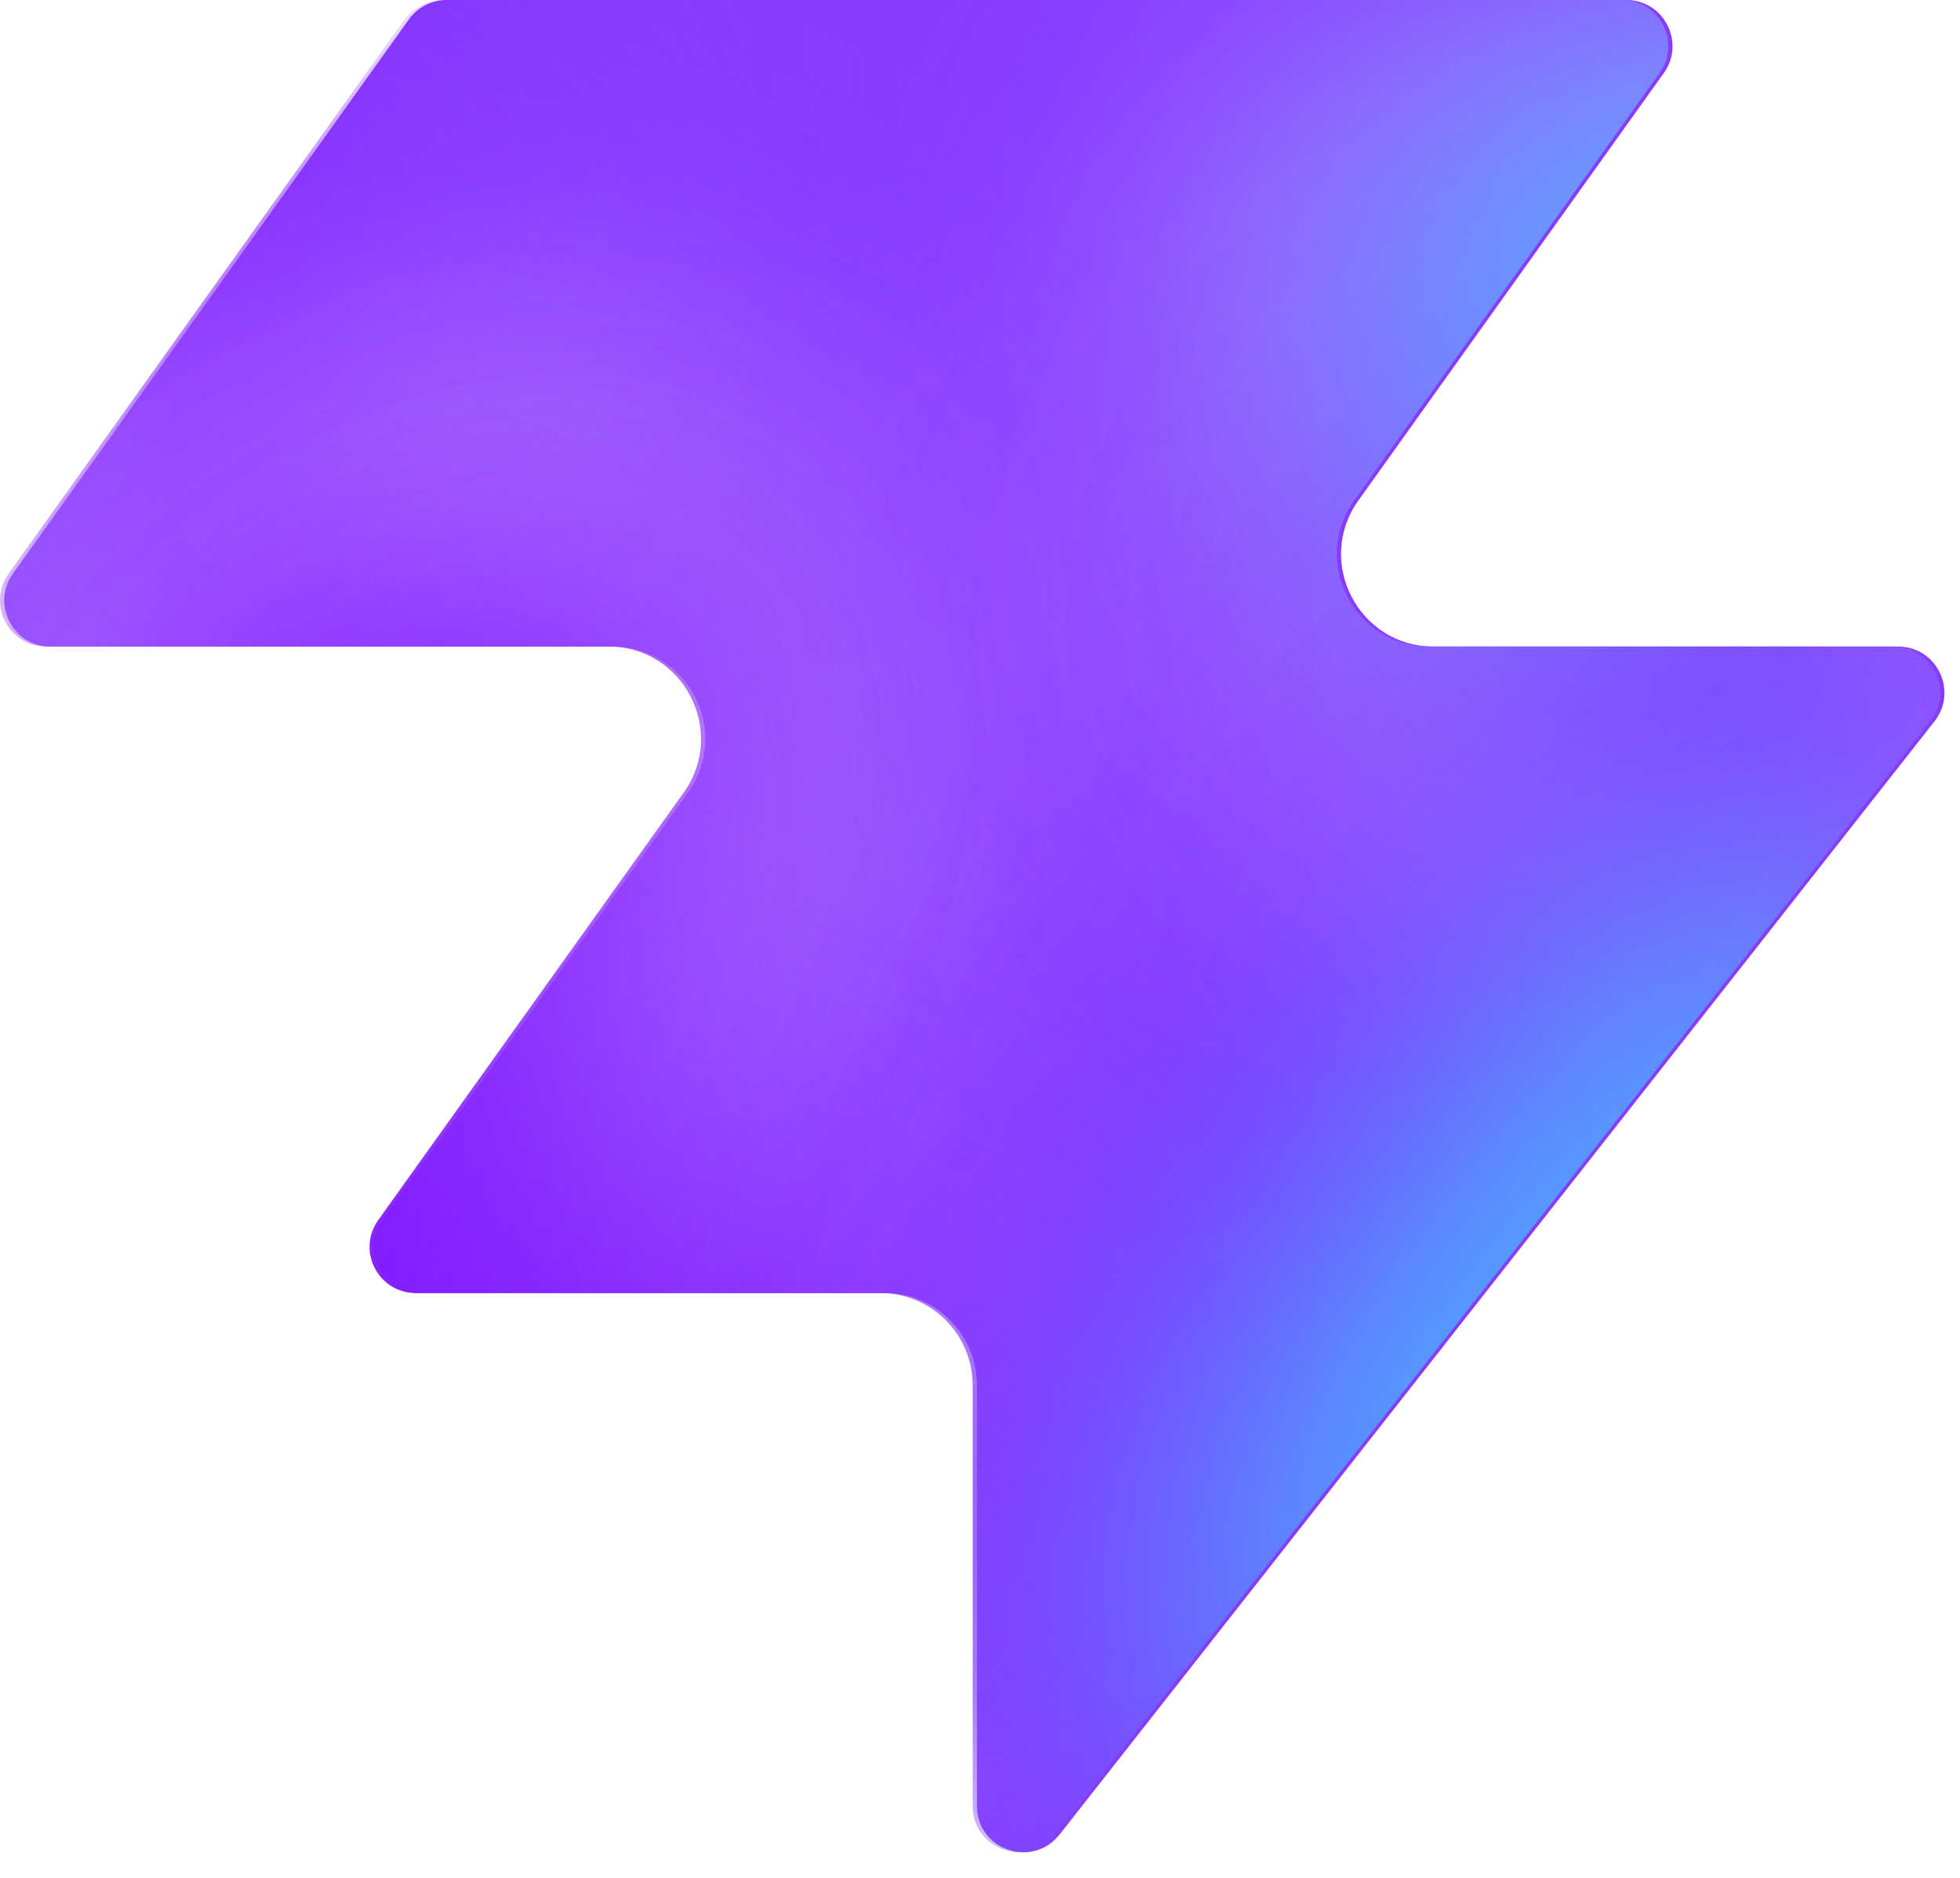
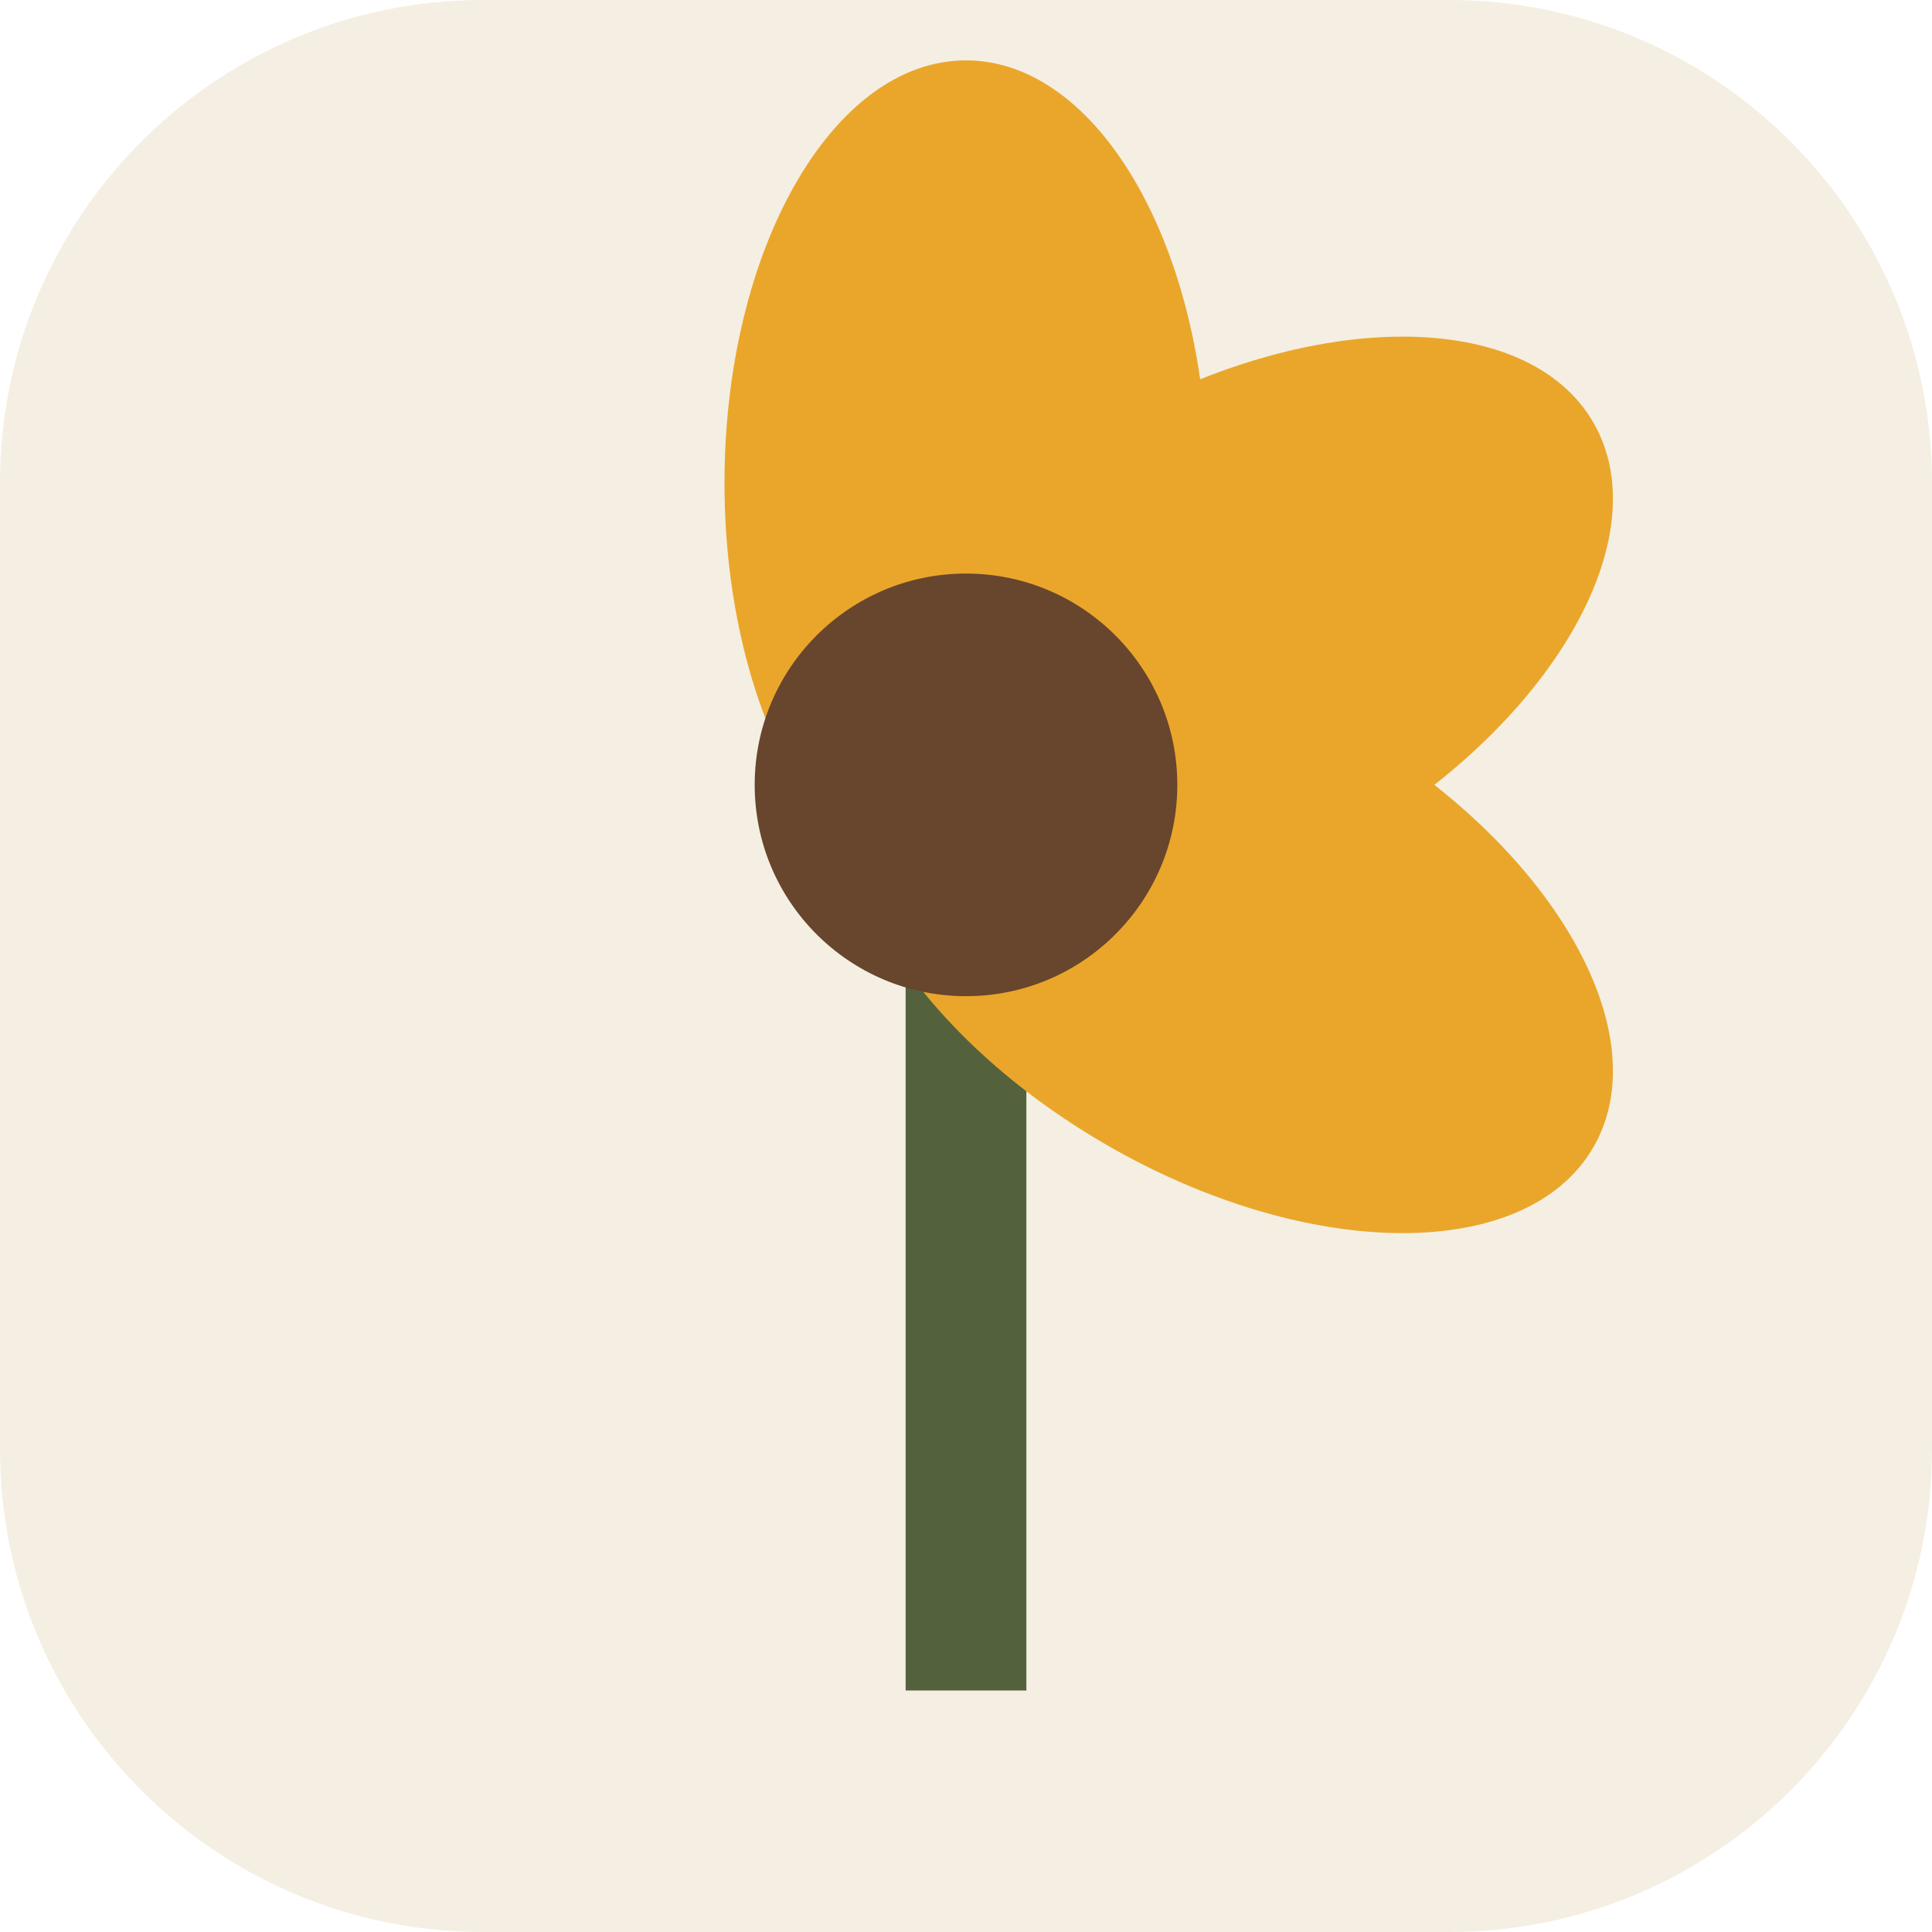
- <svg xmlns="http://www.w3.org/2000/svg" width="48" height="46" fill="none" viewBox="0 0 48 46">
-   <path fill="#863bff" d="M25.946 44.938c-.664.845-2.021.375-2.021-.698V33.937a2.26 2.26 0 0 0-2.262-2.262H10.287c-.92 0-1.456-1.04-.92-1.788l7.48-10.471c1.07-1.497 0-3.578-1.842-3.578H1.237c-.92 0-1.456-1.04-.92-1.788L10.013.474c.214-.297.556-.474.92-.474h28.894c.92 0 1.456 1.04.92 1.788l-7.48 10.471c-1.07 1.498 0 3.579 1.842 3.579h11.377c.943 0 1.473 1.088.89 1.83L25.947 44.94z" style="fill:#863bff;fill:color(display-p3 .525 .23 1);fill-opacity:1" />
-   <mask id="a" width="48" height="46" x="0" y="0" maskUnits="userSpaceOnUse" style="mask-type:alpha">
-     <path fill="#000" d="M25.842 44.938c-.664.844-2.021.375-2.021-.698V33.937a2.26 2.26 0 0 0-2.262-2.262H10.183c-.92 0-1.456-1.04-.92-1.788l7.48-10.471c1.07-1.498 0-3.579-1.842-3.579H1.133c-.92 0-1.456-1.04-.92-1.787L9.91.473c.214-.297.556-.474.92-.474h28.894c.92 0 1.456 1.04.92 1.788l-7.48 10.471c-1.07 1.498 0 3.578 1.842 3.578h11.377c.943 0 1.473 1.088.89 1.832L25.843 44.94z" style="fill:#000;fill-opacity:1" />
-   </mask>
-   <g mask="url(#a)">
-     <g filter="url(#b)">
-       <ellipse cx="5.508" cy="14.704" fill="#ede6ff" rx="5.508" ry="14.704" style="fill:#ede6ff;fill:color(display-p3 .927 .903 1);fill-opacity:1" transform="matrix(.00324 1 1 -.00324 -4.47 31.516)" />
-     </g>
-     <g filter="url(#c)">
-       <ellipse cx="10.399" cy="29.851" fill="#ede6ff" rx="10.399" ry="29.851" style="fill:#ede6ff;fill:color(display-p3 .927 .903 1);fill-opacity:1" transform="matrix(.00324 1 1 -.00324 -39.328 7.883)" />
-     </g>
-     <g filter="url(#d)">
-       <ellipse cx="5.508" cy="30.487" fill="#7e14ff" rx="5.508" ry="30.487" style="fill:#7e14ff;fill:color(display-p3 .492 .077 1);fill-opacity:1" transform="rotate(89.814 -25.913 -14.639)scale(1 -1)" />
-     </g>
-     <g filter="url(#e)">
-       <ellipse cx="5.508" cy="30.599" fill="#7e14ff" rx="5.508" ry="30.599" style="fill:#7e14ff;fill:color(display-p3 .492 .077 1);fill-opacity:1" transform="rotate(89.814 -32.644 -3.334)scale(1 -1)" />
-     </g>
-     <g filter="url(#f)">
-       <ellipse cx="5.508" cy="30.599" fill="#7e14ff" rx="5.508" ry="30.599" style="fill:#7e14ff;fill:color(display-p3 .492 .077 1);fill-opacity:1" transform="matrix(.00324 1 1 -.00324 -34.34 30.47)" />
-     </g>
-     <g filter="url(#g)">
-       <ellipse cx="14.072" cy="22.078" fill="#ede6ff" rx="14.072" ry="22.078" style="fill:#ede6ff;fill:color(display-p3 .927 .903 1);fill-opacity:1" transform="rotate(93.35 24.506 48.493)scale(-1 1)" />
-     </g>
-     <g filter="url(#h)">
-       <ellipse cx="3.47" cy="21.501" fill="#7e14ff" rx="3.47" ry="21.501" style="fill:#7e14ff;fill:color(display-p3 .492 .077 1);fill-opacity:1" transform="rotate(89.009 28.708 47.59)scale(-1 1)" />
-     </g>
-     <g filter="url(#i)">
-       <ellipse cx="3.47" cy="21.501" fill="#7e14ff" rx="3.47" ry="21.501" style="fill:#7e14ff;fill:color(display-p3 .492 .077 1);fill-opacity:1" transform="rotate(89.009 28.708 47.59)scale(-1 1)" />
-     </g>
-     <g filter="url(#j)">
-       <ellipse cx=".387" cy="8.972" fill="#7e14ff" rx="4.407" ry="29.108" style="fill:#7e14ff;fill:color(display-p3 .492 .077 1);fill-opacity:1" transform="rotate(39.51 .387 8.972)" />
-     </g>
-     <g filter="url(#k)">
-       <ellipse cx="47.523" cy="-6.092" fill="#7e14ff" rx="4.407" ry="29.108" style="fill:#7e14ff;fill:color(display-p3 .492 .077 1);fill-opacity:1" transform="rotate(37.892 47.523 -6.092)" />
-     </g>
-     <g filter="url(#l)">
-       <ellipse cx="41.412" cy="6.333" fill="#47bfff" rx="5.971" ry="9.665" style="fill:#47bfff;fill:color(display-p3 .28 .748 1);fill-opacity:1" transform="rotate(37.892 41.412 6.333)" />
-     </g>
-     <g filter="url(#m)">
-       <ellipse cx="-1.879" cy="38.332" fill="#7e14ff" rx="4.407" ry="29.108" style="fill:#7e14ff;fill:color(display-p3 .492 .077 1);fill-opacity:1" transform="rotate(37.892 -1.88 38.332)" />
-     </g>
-     <g filter="url(#n)">
-       <ellipse cx="-1.879" cy="38.332" fill="#7e14ff" rx="4.407" ry="29.108" style="fill:#7e14ff;fill:color(display-p3 .492 .077 1);fill-opacity:1" transform="rotate(37.892 -1.88 38.332)" />
-     </g>
-     <g filter="url(#o)">
-       <ellipse cx="35.651" cy="29.907" fill="#7e14ff" rx="4.407" ry="29.108" style="fill:#7e14ff;fill:color(display-p3 .492 .077 1);fill-opacity:1" transform="rotate(37.892 35.651 29.907)" />
-     </g>
-     <g filter="url(#p)">
-       <ellipse cx="38.418" cy="32.4" fill="#47bfff" rx="5.971" ry="15.297" style="fill:#47bfff;fill:color(display-p3 .28 .748 1);fill-opacity:1" transform="rotate(37.892 38.418 32.4)" />
-     </g>
+ <svg xmlns="http://www.w3.org/2000/svg" viewBox="0 0 64 64">
+   <rect width="64" height="64" rx="16" fill="#f4efe2" />
+   <path d="M32 56V29" stroke="#53623d" stroke-width="4" />
+   <g fill="#eaa62b">
+     <ellipse cx="32" cy="16" rx="8" ry="14" />
+     <ellipse cx="32" cy="16" rx="8" ry="14" transform="rotate(60 32 26)" />
+     <ellipse cx="32" cy="16" rx="8" ry="14" transform="rotate(120 32 26)" />
  </g>
-   <defs>
-     <filter id="b" width="60.045" height="41.654" x="-19.77" y="16.149" color-interpolation-filters="sRGB" filterUnits="userSpaceOnUse">
-       <feFlood flood-opacity="0" result="BackgroundImageFix" />
-       <feBlend in="SourceGraphic" in2="BackgroundImageFix" result="shape" />
-       <feGaussianBlur result="effect1_foregroundBlur_2002_17158" stdDeviation="7.659" />
-     </filter>
-     <filter id="c" width="90.34" height="51.437" x="-54.613" y="-7.533" color-interpolation-filters="sRGB" filterUnits="userSpaceOnUse">
-       <feFlood flood-opacity="0" result="BackgroundImageFix" />
-       <feBlend in="SourceGraphic" in2="BackgroundImageFix" result="shape" />
-       <feGaussianBlur result="effect1_foregroundBlur_2002_17158" stdDeviation="7.659" />
-     </filter>
-     <filter id="d" width="79.355" height="29.4" x="-49.64" y="2.03" color-interpolation-filters="sRGB" filterUnits="userSpaceOnUse">
-       <feFlood flood-opacity="0" result="BackgroundImageFix" />
-       <feBlend in="SourceGraphic" in2="BackgroundImageFix" result="shape" />
-       <feGaussianBlur result="effect1_foregroundBlur_2002_17158" stdDeviation="4.596" />
-     </filter>
-     <filter id="e" width="79.579" height="29.4" x="-45.045" y="20.029" color-interpolation-filters="sRGB" filterUnits="userSpaceOnUse">
-       <feFlood flood-opacity="0" result="BackgroundImageFix" />
-       <feBlend in="SourceGraphic" in2="BackgroundImageFix" result="shape" />
-       <feGaussianBlur result="effect1_foregroundBlur_2002_17158" stdDeviation="4.596" />
-     </filter>
-     <filter id="f" width="79.579" height="29.4" x="-43.513" y="21.178" color-interpolation-filters="sRGB" filterUnits="userSpaceOnUse">
-       <feFlood flood-opacity="0" result="BackgroundImageFix" />
-       <feBlend in="SourceGraphic" in2="BackgroundImageFix" result="shape" />
-       <feGaussianBlur result="effect1_foregroundBlur_2002_17158" stdDeviation="4.596" />
-     </filter>
-     <filter id="g" width="74.749" height="58.852" x="15.756" y="-17.901" color-interpolation-filters="sRGB" filterUnits="userSpaceOnUse">
-       <feFlood flood-opacity="0" result="BackgroundImageFix" />
-       <feBlend in="SourceGraphic" in2="BackgroundImageFix" result="shape" />
-       <feGaussianBlur result="effect1_foregroundBlur_2002_17158" stdDeviation="7.659" />
-     </filter>
-     <filter id="h" width="61.377" height="25.362" x="23.548" y="2.284" color-interpolation-filters="sRGB" filterUnits="userSpaceOnUse">
-       <feFlood flood-opacity="0" result="BackgroundImageFix" />
-       <feBlend in="SourceGraphic" in2="BackgroundImageFix" result="shape" />
-       <feGaussianBlur result="effect1_foregroundBlur_2002_17158" stdDeviation="4.596" />
-     </filter>
-     <filter id="i" width="61.377" height="25.362" x="23.548" y="2.284" color-interpolation-filters="sRGB" filterUnits="userSpaceOnUse">
-       <feFlood flood-opacity="0" result="BackgroundImageFix" />
-       <feBlend in="SourceGraphic" in2="BackgroundImageFix" result="shape" />
-       <feGaussianBlur result="effect1_foregroundBlur_2002_17158" stdDeviation="4.596" />
-     </filter>
-     <filter id="j" width="56.045" height="63.649" x="-27.636" y="-22.853" color-interpolation-filters="sRGB" filterUnits="userSpaceOnUse">
-       <feFlood flood-opacity="0" result="BackgroundImageFix" />
-       <feBlend in="SourceGraphic" in2="BackgroundImageFix" result="shape" />
-       <feGaussianBlur result="effect1_foregroundBlur_2002_17158" stdDeviation="4.596" />
-     </filter>
-     <filter id="k" width="54.814" height="64.646" x="20.116" y="-38.415" color-interpolation-filters="sRGB" filterUnits="userSpaceOnUse">
-       <feFlood flood-opacity="0" result="BackgroundImageFix" />
-       <feBlend in="SourceGraphic" in2="BackgroundImageFix" result="shape" />
-       <feGaussianBlur result="effect1_foregroundBlur_2002_17158" stdDeviation="4.596" />
-     </filter>
-     <filter id="l" width="33.541" height="35.313" x="24.641" y="-11.323" color-interpolation-filters="sRGB" filterUnits="userSpaceOnUse">
-       <feFlood flood-opacity="0" result="BackgroundImageFix" />
-       <feBlend in="SourceGraphic" in2="BackgroundImageFix" result="shape" />
-       <feGaussianBlur result="effect1_foregroundBlur_2002_17158" stdDeviation="4.596" />
-     </filter>
-     <filter id="m" width="54.814" height="64.646" x="-29.286" y="6.009" color-interpolation-filters="sRGB" filterUnits="userSpaceOnUse">
-       <feFlood flood-opacity="0" result="BackgroundImageFix" />
-       <feBlend in="SourceGraphic" in2="BackgroundImageFix" result="shape" />
-       <feGaussianBlur result="effect1_foregroundBlur_2002_17158" stdDeviation="4.596" />
-     </filter>
-     <filter id="n" width="54.814" height="64.646" x="-29.286" y="6.009" color-interpolation-filters="sRGB" filterUnits="userSpaceOnUse">
-       <feFlood flood-opacity="0" result="BackgroundImageFix" />
-       <feBlend in="SourceGraphic" in2="BackgroundImageFix" result="shape" />
-       <feGaussianBlur result="effect1_foregroundBlur_2002_17158" stdDeviation="4.596" />
-     </filter>
-     <filter id="o" width="54.814" height="64.646" x="8.244" y="-2.416" color-interpolation-filters="sRGB" filterUnits="userSpaceOnUse">
-       <feFlood flood-opacity="0" result="BackgroundImageFix" />
-       <feBlend in="SourceGraphic" in2="BackgroundImageFix" result="shape" />
-       <feGaussianBlur result="effect1_foregroundBlur_2002_17158" stdDeviation="4.596" />
-     </filter>
-     <filter id="p" width="39.409" height="43.623" x="18.713" y="10.588" color-interpolation-filters="sRGB" filterUnits="userSpaceOnUse">
-       <feFlood flood-opacity="0" result="BackgroundImageFix" />
-       <feBlend in="SourceGraphic" in2="BackgroundImageFix" result="shape" />
-       <feGaussianBlur result="effect1_foregroundBlur_2002_17158" stdDeviation="4.596" />
-     </filter>
-   </defs>
+   <circle cx="32" cy="26" r="7" fill="#68452d" />
</svg>
